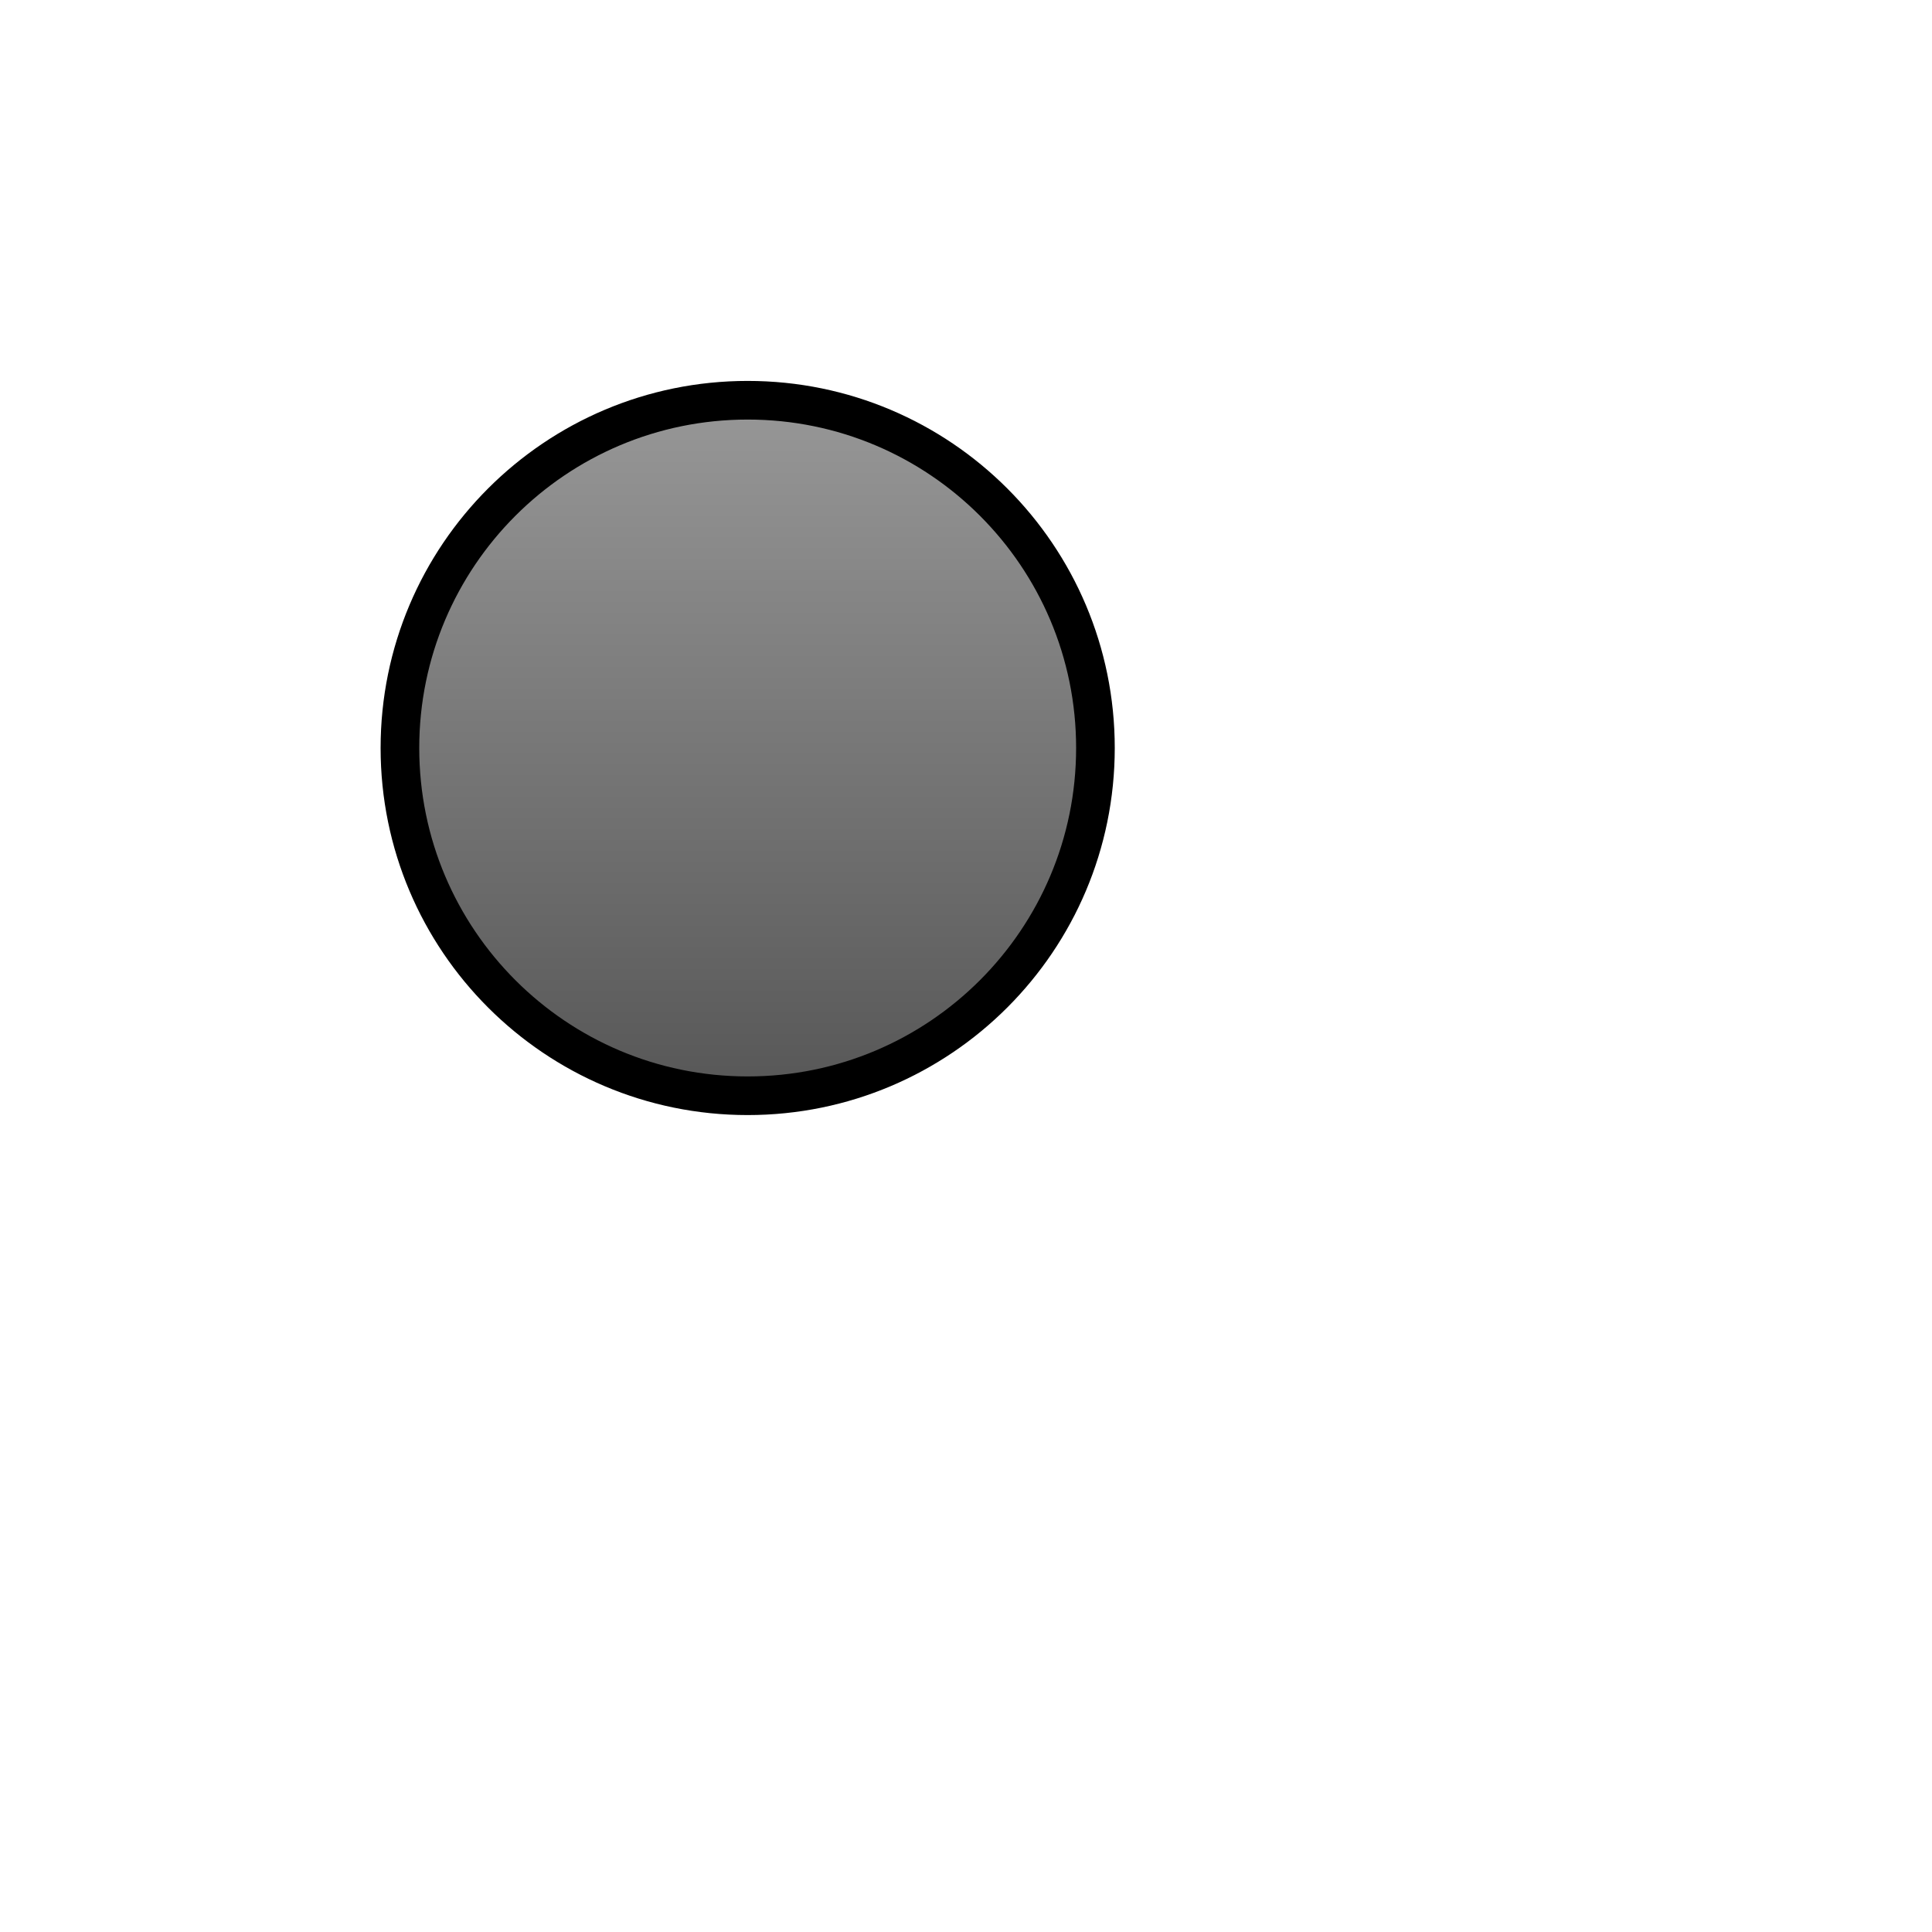
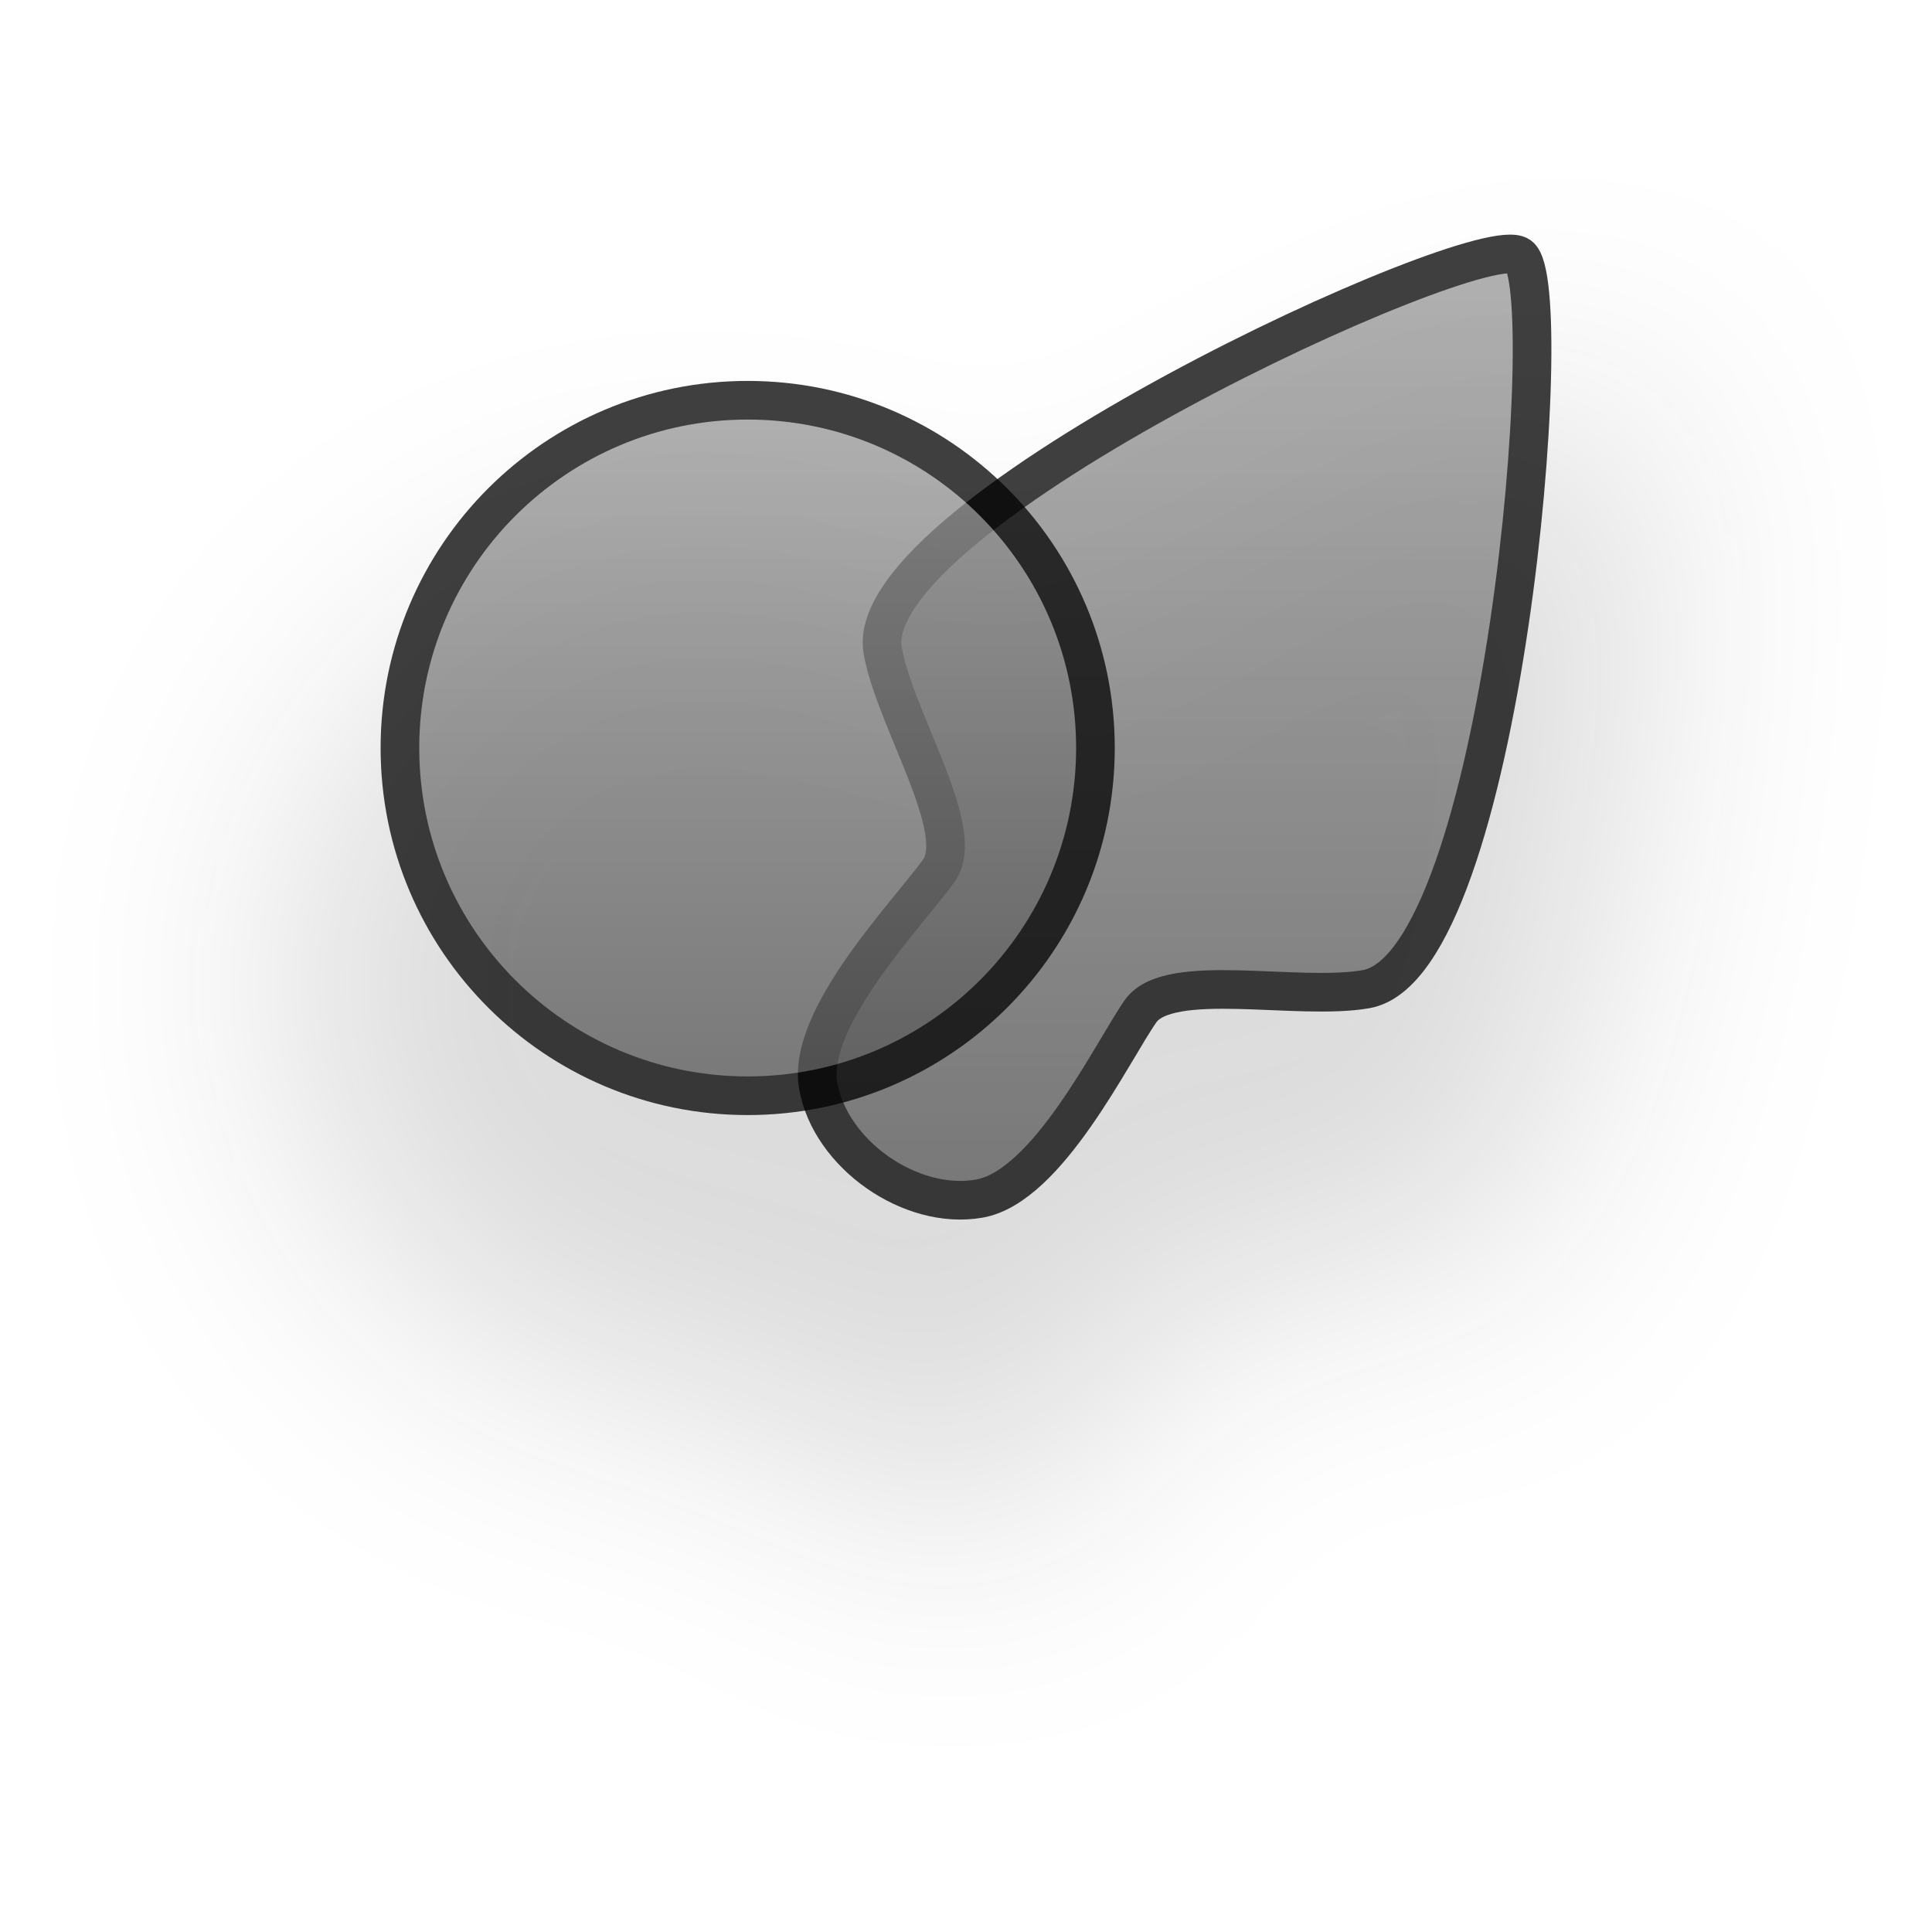
<svg xmlns="http://www.w3.org/2000/svg" xmlns:xlink="http://www.w3.org/1999/xlink" version="1.0" width="500" height="500" viewBox="0 0 1000 1000" id="page" xml:space="preserve">
  <defs id="defs38">
    <linearGradient id="linearGradient1312">
      <stop id="stop1314" style="stop-color:#999999;stop-opacity:1" offset="0" />
      <stop id="stop1316" style="stop-color:#555555;stop-opacity:1" offset="1" />
    </linearGradient>
-     <linearGradient x1="525.337" y1="85.617" x2="525.337" y2="465.61" id="linearGradient3135" xlink:href="#linearGradient1312" gradientUnits="userSpaceOnUse" gradientTransform="translate(-102.3354,111.5472)" />
+     <linearGradient x1="525.337" y1="85.617" x2="525.337" y2="465.61" id="linearGradient2388" xlink:href="#linearGradient1312" gradientUnits="userSpaceOnUse" gradientTransform="translate(-102.335,111.5472)" />
+     <linearGradient x1="689.347" y1="9.894" x2="689.347" y2="519.7" id="linearGradient7569" xlink:href="#linearGradient3076" gradientUnits="userSpaceOnUse" gradientTransform="matrix(-1,0,0,1,1102.335,111.5471)" />
+     <linearGradient id="linearGradient3076">
+       <stop id="stop3078" style="stop-color:#999999;stop-opacity:1" offset="0" />
+       <stop id="stop3080" style="stop-color:#555555;stop-opacity:1" offset="1" />
+     </linearGradient>
+     <linearGradient id="linearGradient3076-1">
+       <stop id="stop3078-3" style="stop-color:#999999;stop-opacity:1" offset="0" />
+       <stop id="stop3080-3" style="stop-color:#555555;stop-opacity:1" offset="1" />
+     </linearGradient>
+     <linearGradient x1="525.337" y1="85.617" x2="525.337" y2="465.61" id="linearGradient2388-8" xlink:href="#linearGradient1312-2" gradientUnits="userSpaceOnUse" gradientTransform="translate(24.73428,-515.2484)" />
+     <linearGradient id="linearGradient1312-2">
+       <stop id="stop1314-2" style="stop-color:#999999;stop-opacity:1" offset="0" />
+       <stop id="stop1316-1" style="stop-color:#555555;stop-opacity:1" offset="1" />
+     </linearGradient>
+     <filter x="-0.22" y="-0.264" width="1.441" height="1.527" color-interpolation-filters="sRGB" id="filter3842">
+       <feGaussianBlur id="feGaussianBlur3844" stdDeviation="26.894" />
+     </filter>
+     <linearGradient x1="525.337" y1="85.617" x2="525.337" y2="465.61" id="linearGradient3852" xlink:href="#linearGradient1312" gradientUnits="userSpaceOnUse" gradientTransform="translate(-102.335,111.5472)" />
+     <linearGradient x1="689.347" y1="9.894" x2="689.347" y2="519.7" id="linearGradient3855" xlink:href="#linearGradient3076" gradientUnits="userSpaceOnUse" gradientTransform="matrix(-1,0,0,1,1102.335,111.5471)" />
  </defs>
-   <path d="M 566.997,387.165 C 566.993,486.571 486.411,567.162 386.996,567.157 C 287.585,567.164 207.001,486.571 207.002,387.162 C 207,287.749 287.587,207.158 387.002,207.164 C 486.41,207.16 567.006,287.744 566.997,387.165 z" id="path1439" style="fill:url(#linearGradient3135);fill-opacity:1;stroke:#000000;stroke-width:20;stroke-linecap:round;stroke-linejoin:round;stroke-miterlimit:3.133" />
+   <path d="m 327.25,379.125 c -15.749,0.039 -90.693,33.195 -133.094,64.781 -16.329,-16.618 -39.048,-26.939 -64.188,-26.938 -49.704,-0.002 -90.004,40.289 -90,90 0.002,49.703 40.292,90.002 90,90 6.313,6.4e-4 12.46,-0.639 18.406,-1.875 3.537,17.413 24.036,31.585 41.531,28.5 17.726,-3.127 34.418,-38.042 41.719,-48.469 7.301,-10.427 40.68,-2.625 58.406,-5.75 35.452,-6.253 50.05,-182.45 39.625,-189.75 -0.489,-0.342 -1.29,-0.503 -2.406,-0.5 z" transform="matrix(2.4,0,0,2.4,52.49376,-707.4284)" id="path1431-1" style="opacity:0.15;fill:#111111;fill-opacity:1;stroke:none;filter:url(#filter3842)" />
+   <path d="m 786.409,132.446 c -20.852,-14.601 -342.028,133.42 -329.526,204.326 6.252,35.454 43.781,92.808 29.182,113.661 -14.601,20.852 -68.83,76.108 -62.578,111.562 6.251,35.453 47.955,64.654 83.408,58.403 35.452,-6.253 68.83,-76.108 83.431,-96.962 14.601,-20.854 81.333,-5.201 116.786,-11.452 70.904,-12.505 100.148,-364.937 79.297,-379.538 z" id="path1431" style="opacity:0.75;fill:url(#linearGradient3855);fill-opacity:1;stroke:#000000;stroke-width:20;stroke-linecap:round;stroke-linejoin:round;stroke-miterlimit:3.133" />
+   <path d="m 207.002,387.165 c 0.004,99.406 80.586,179.997 180.001,179.992 99.411,0.007 179.995,-80.586 179.994,-179.995 0.002,-99.413 -80.585,-180.004 -180,-179.998 -99.408,-0.004 -180.004,80.58 -179.995,180.001 z" id="path1439" style="opacity:0.75;fill:url(#linearGradient3852);fill-opacity:1;stroke:#000000;stroke-width:20;stroke-linecap:round;stroke-linejoin:round;stroke-miterlimit:3.133" />
</svg>
